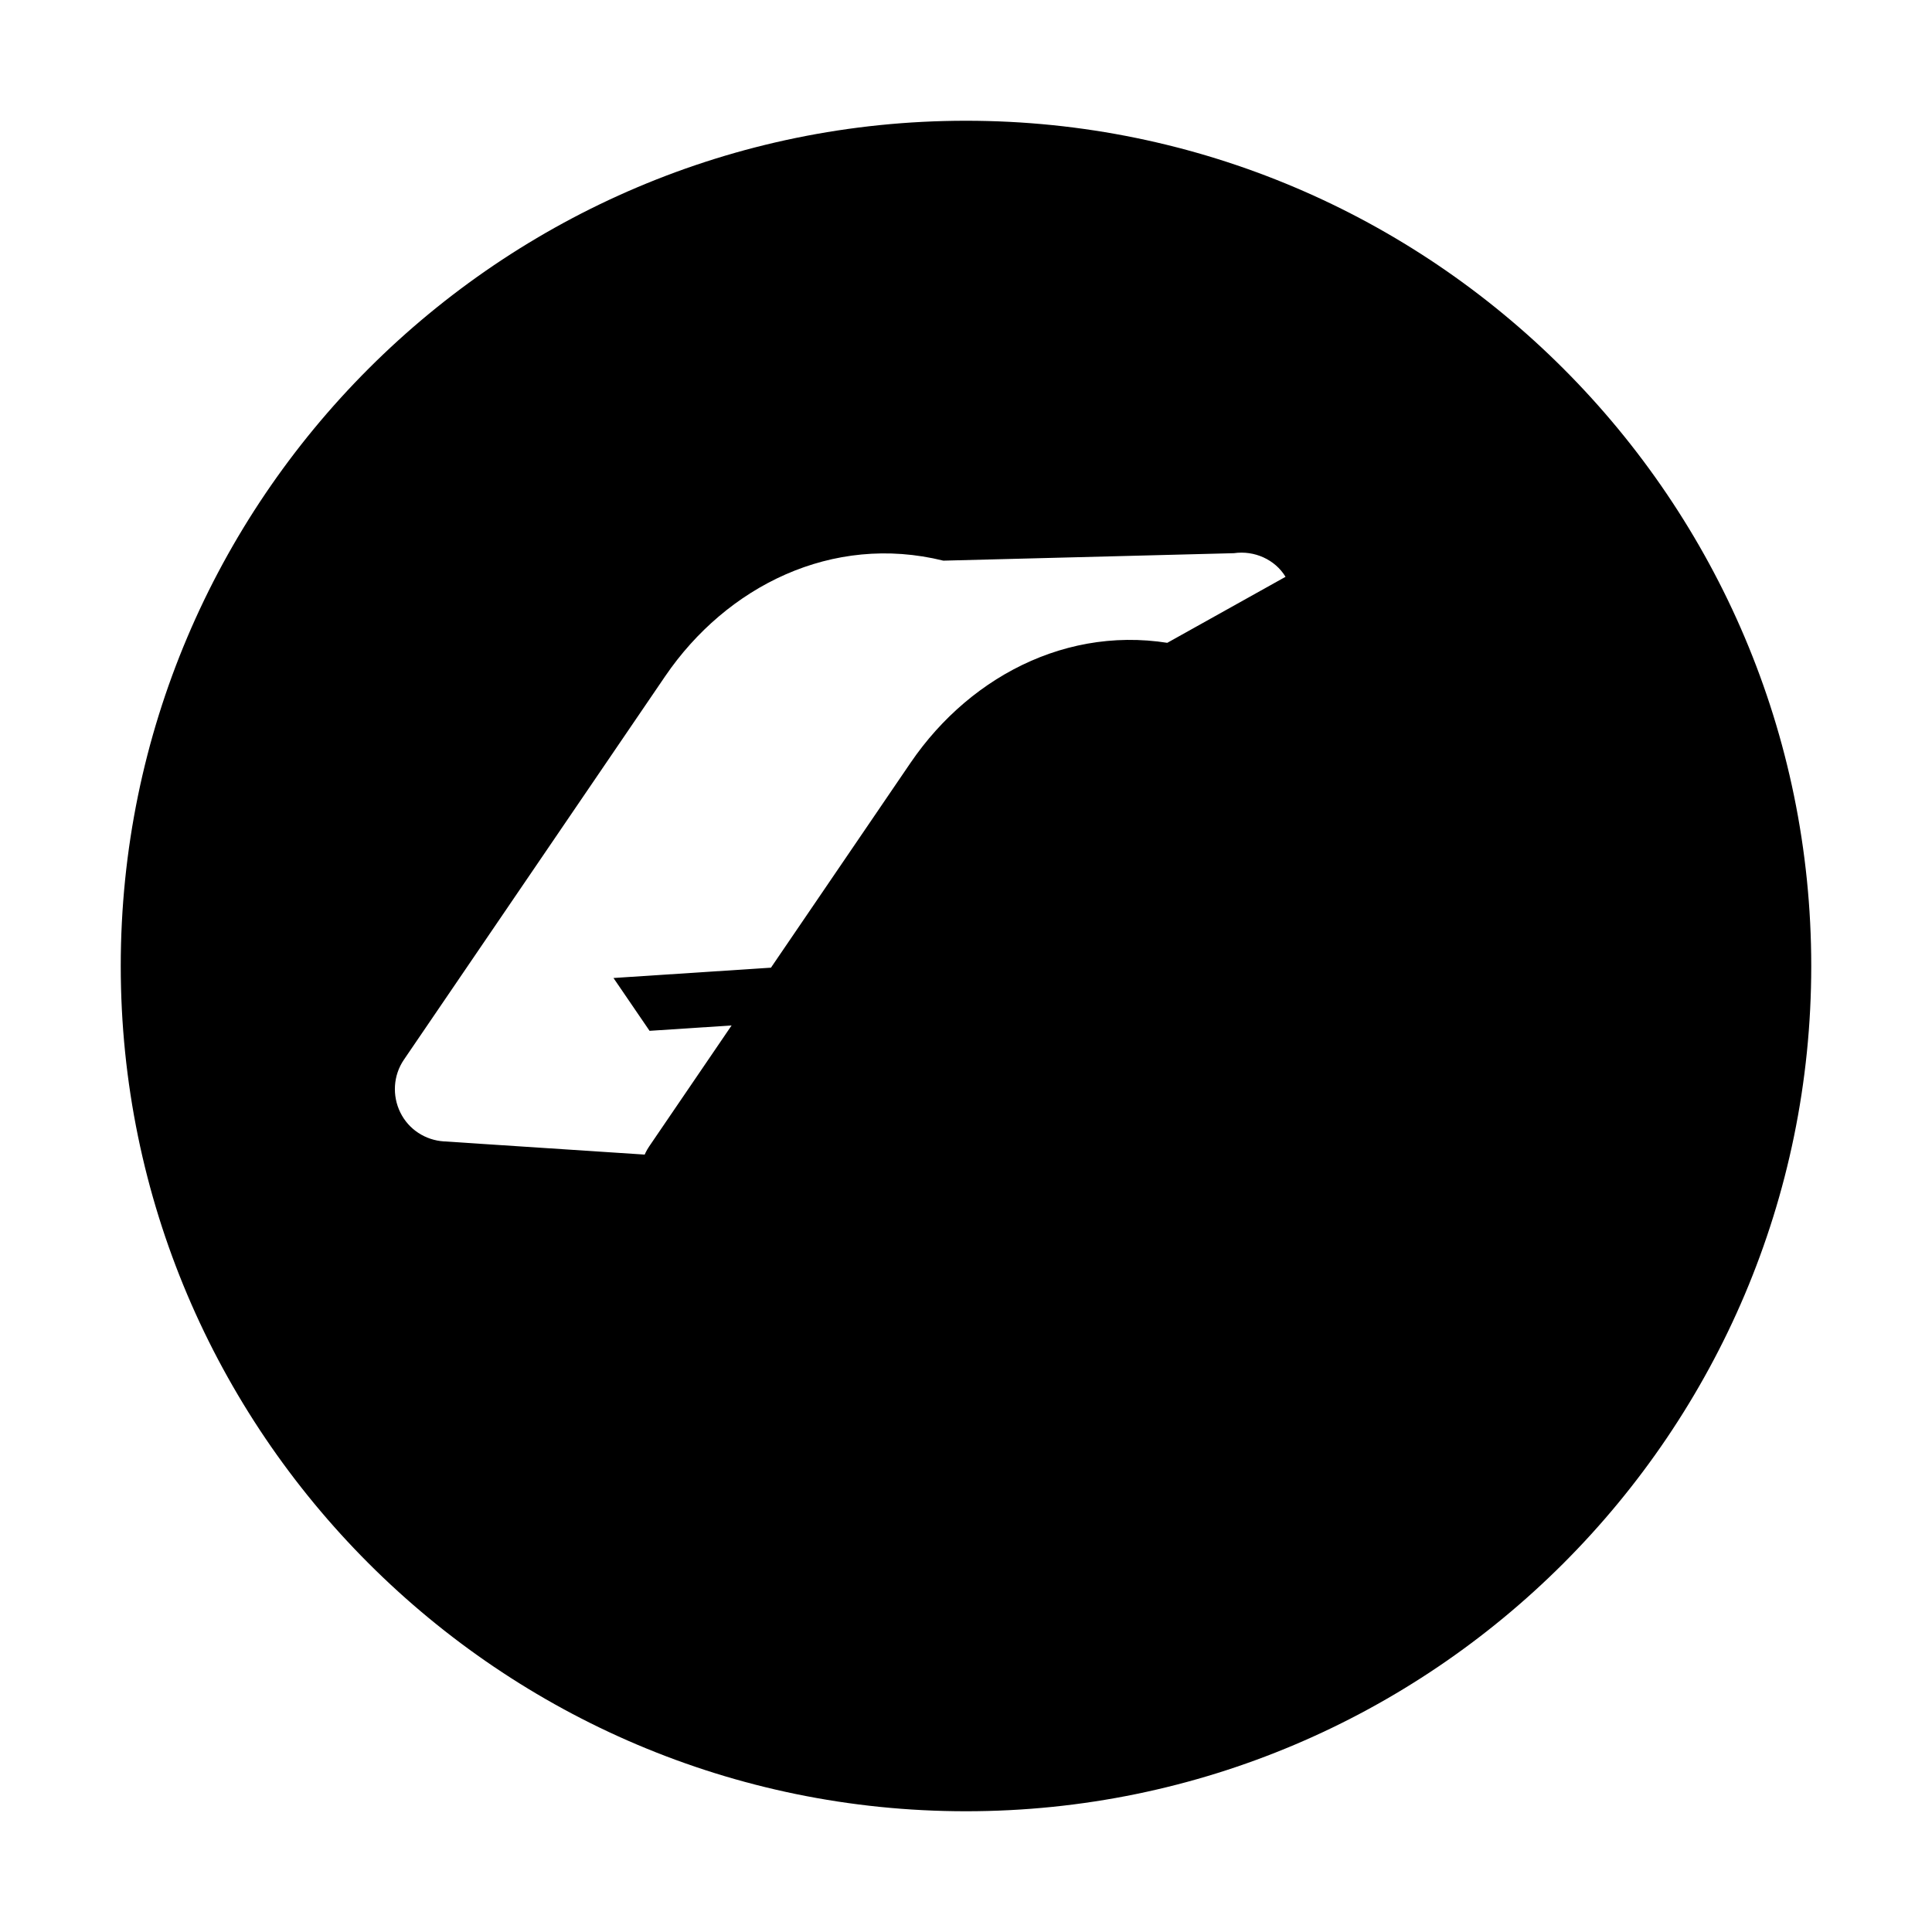
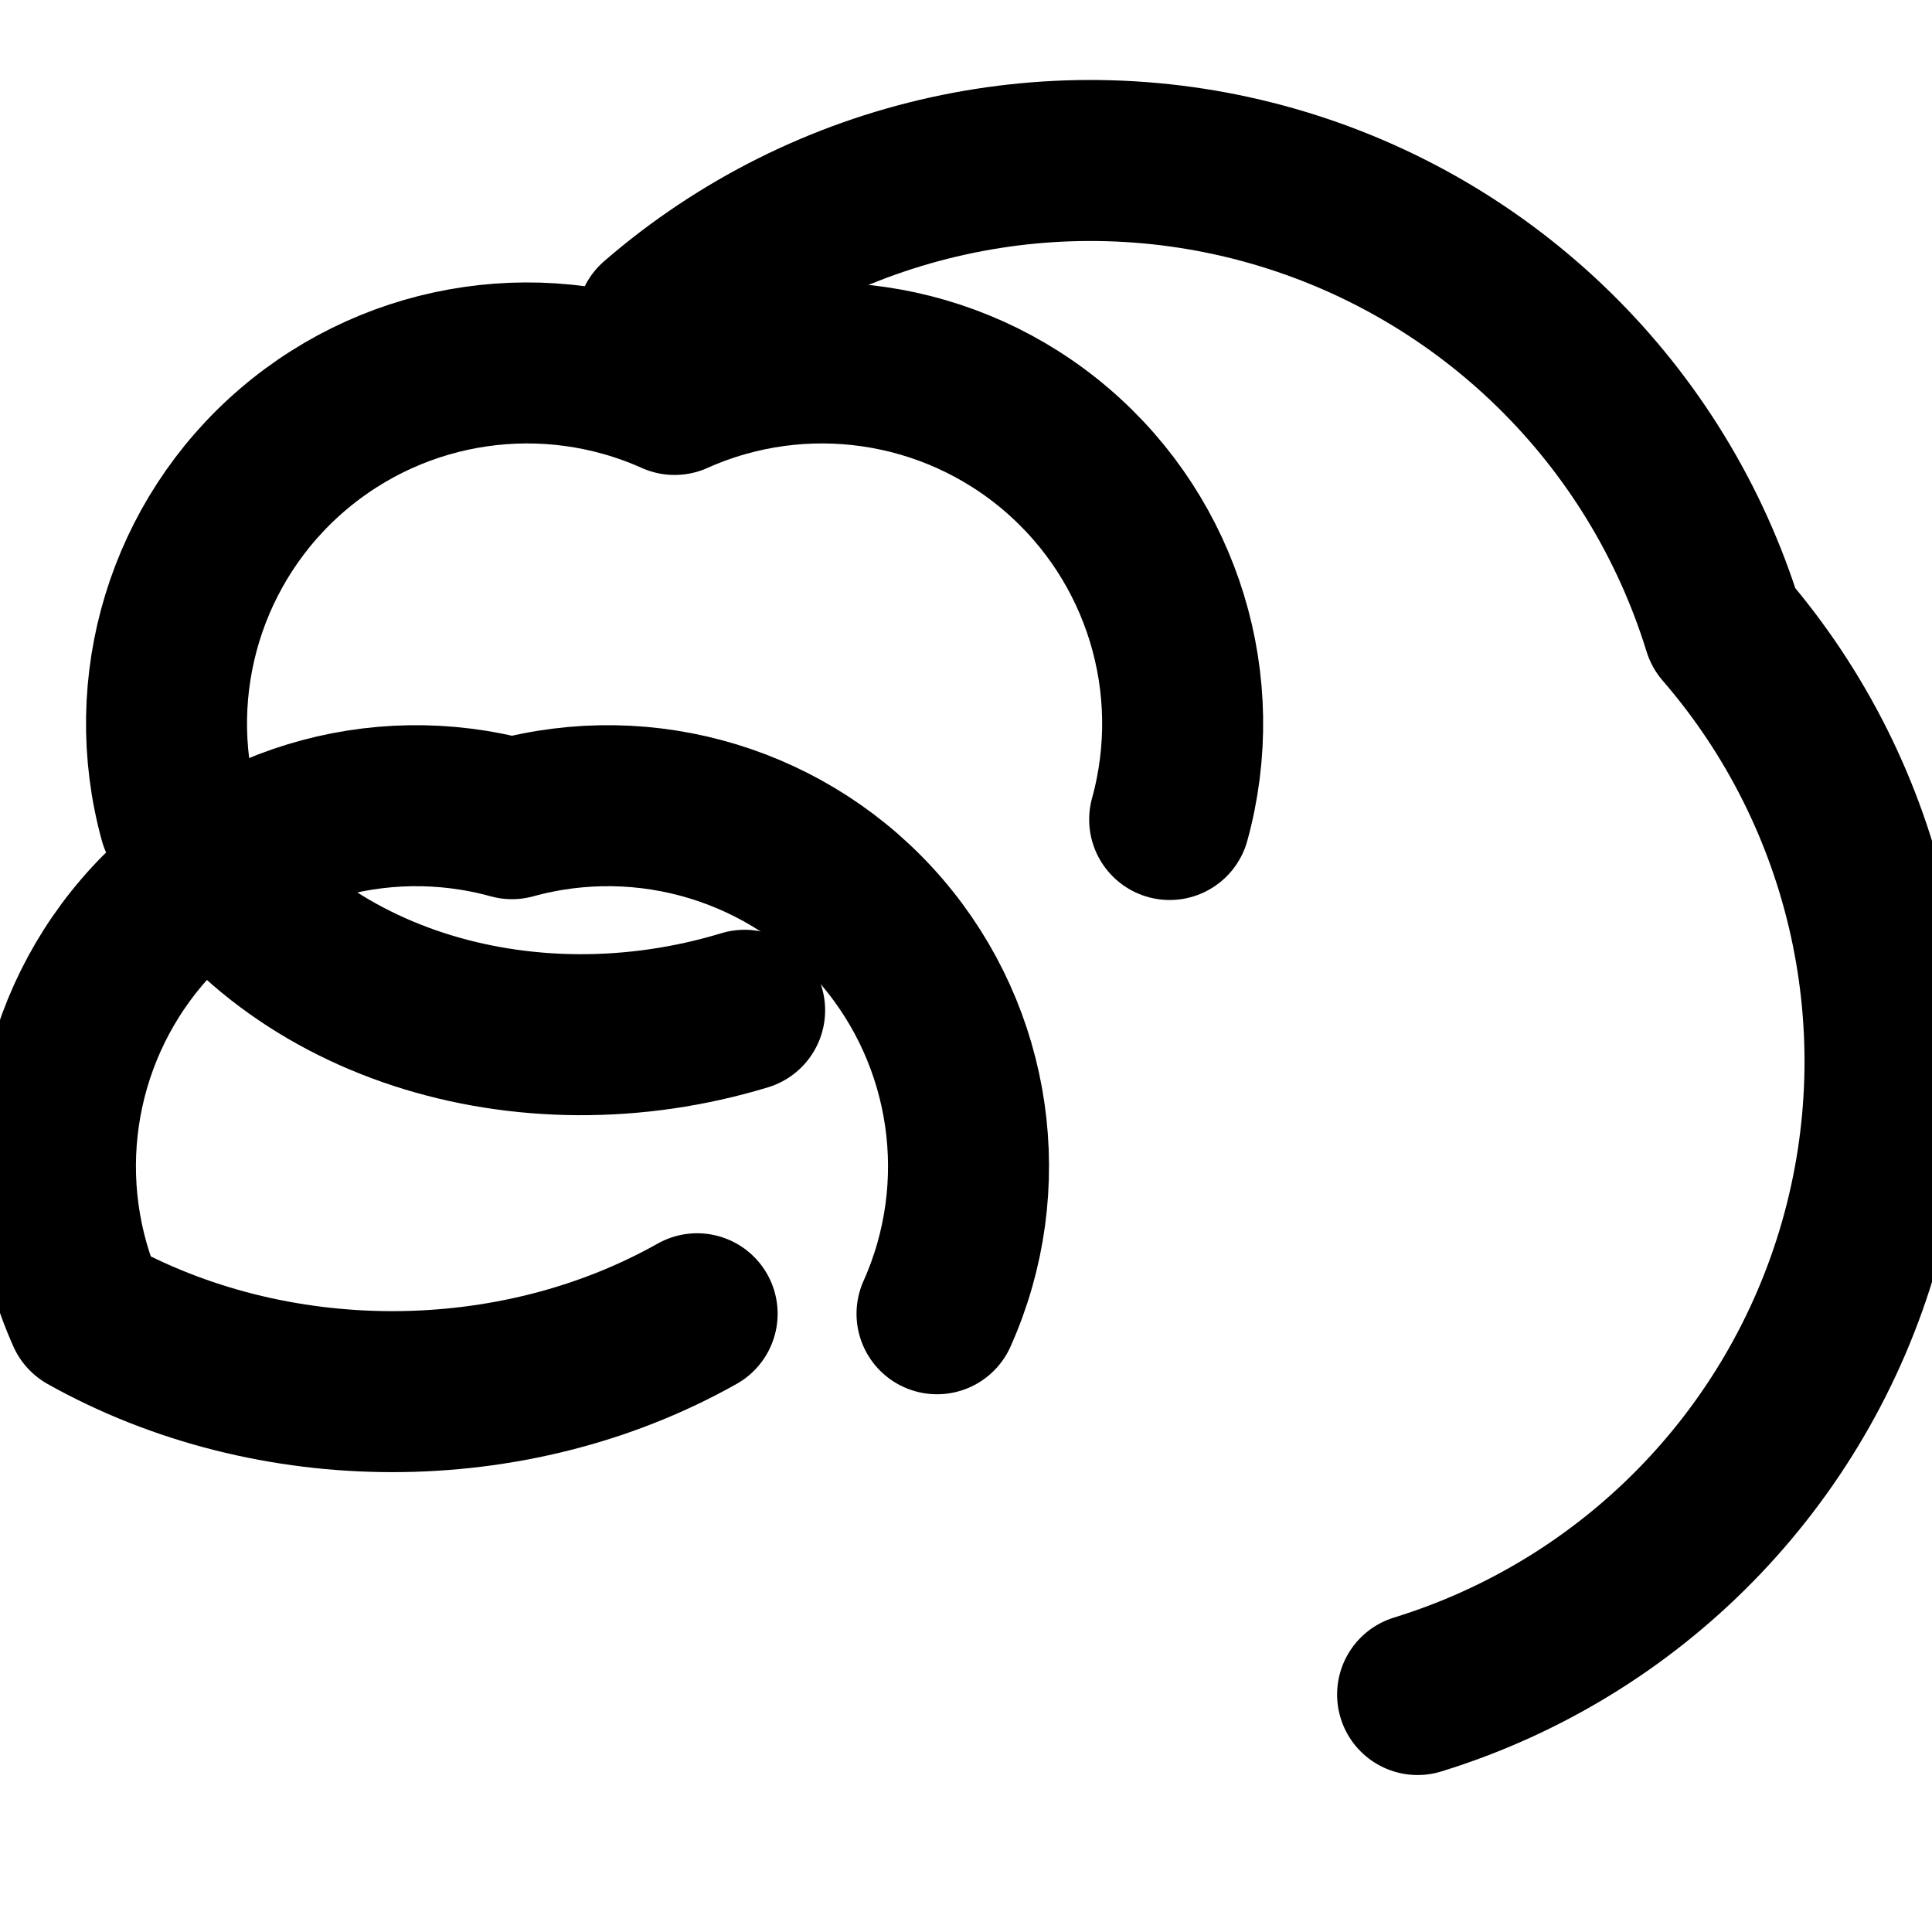
- <svg xmlns="http://www.w3.org/2000/svg" width="256" height="256" viewBox="0 0 256 256">
-   <path fill="currentColor" d="M240 128c0 61.75-50.25 112-112 112S16 189.75 16 128S66.25 16 128 16s112 50.25 112 112m-69.66-51.57c-1.39-2.3-4.14-3.52-6.84-3.13L125 74.29c-14.73-3.64-28.73 3.4-36.85 15.3l-34.64 50.84c-1.4 2.06-1.57 4.74-.46 6.99c1.11 2.25 3.32 3.66 5.76 3.82l38.5 2.53c1.78.11 3.51-.7 4.54-2.16l34.87-49.88c1.39-1.99 1.48-4.58.23-6.66m-19.46 39.46l-31.42 2.06l-4.78-7l31.42-2.06zM91.33 162.7c-2.45-.16-4.66-1.57-5.76-3.82c-1.11-2.25-.94-4.93.46-6.99l34.64-50.84c8.12-11.9 22.12-18.94 36.85-15.3l38.49-2.69c2.7-.39 5.45.83 6.84 3.13c1.39 2.3 1.56 5.17.43 7.5l-35 50.7c-8.54 12.35-23.36 19.53-38.73 18.04Z" />
+ <svg xmlns="http://www.w3.org/2000/svg" width="24" height="24" viewBox="0 0 24 24" fill="none" stroke="currentColor" stroke-width="2" stroke-linecap="round" stroke-linejoin="round">
+   <path d="M11.64 16.32a4.48 4.48 0 0 0-5.28-6.15 4.48 4.48 0 0 0-5.28 6.15c2.3 1.29 5.29 1.29 7.58 0" />
+   <path d="M17.61 21.05a8.23 8.23 0 0 0 3.8-13.25 8.23 8.23 0 0 0-13.25-3.8" />
+   <path d="M14.53 10.18a4.48 4.48 0 0 0-6.15-5.28 4.48 4.48 0 0 0-6.15 5.28c1.29 2.3 4.29 3.2 7.02 2.37" />
</svg>
